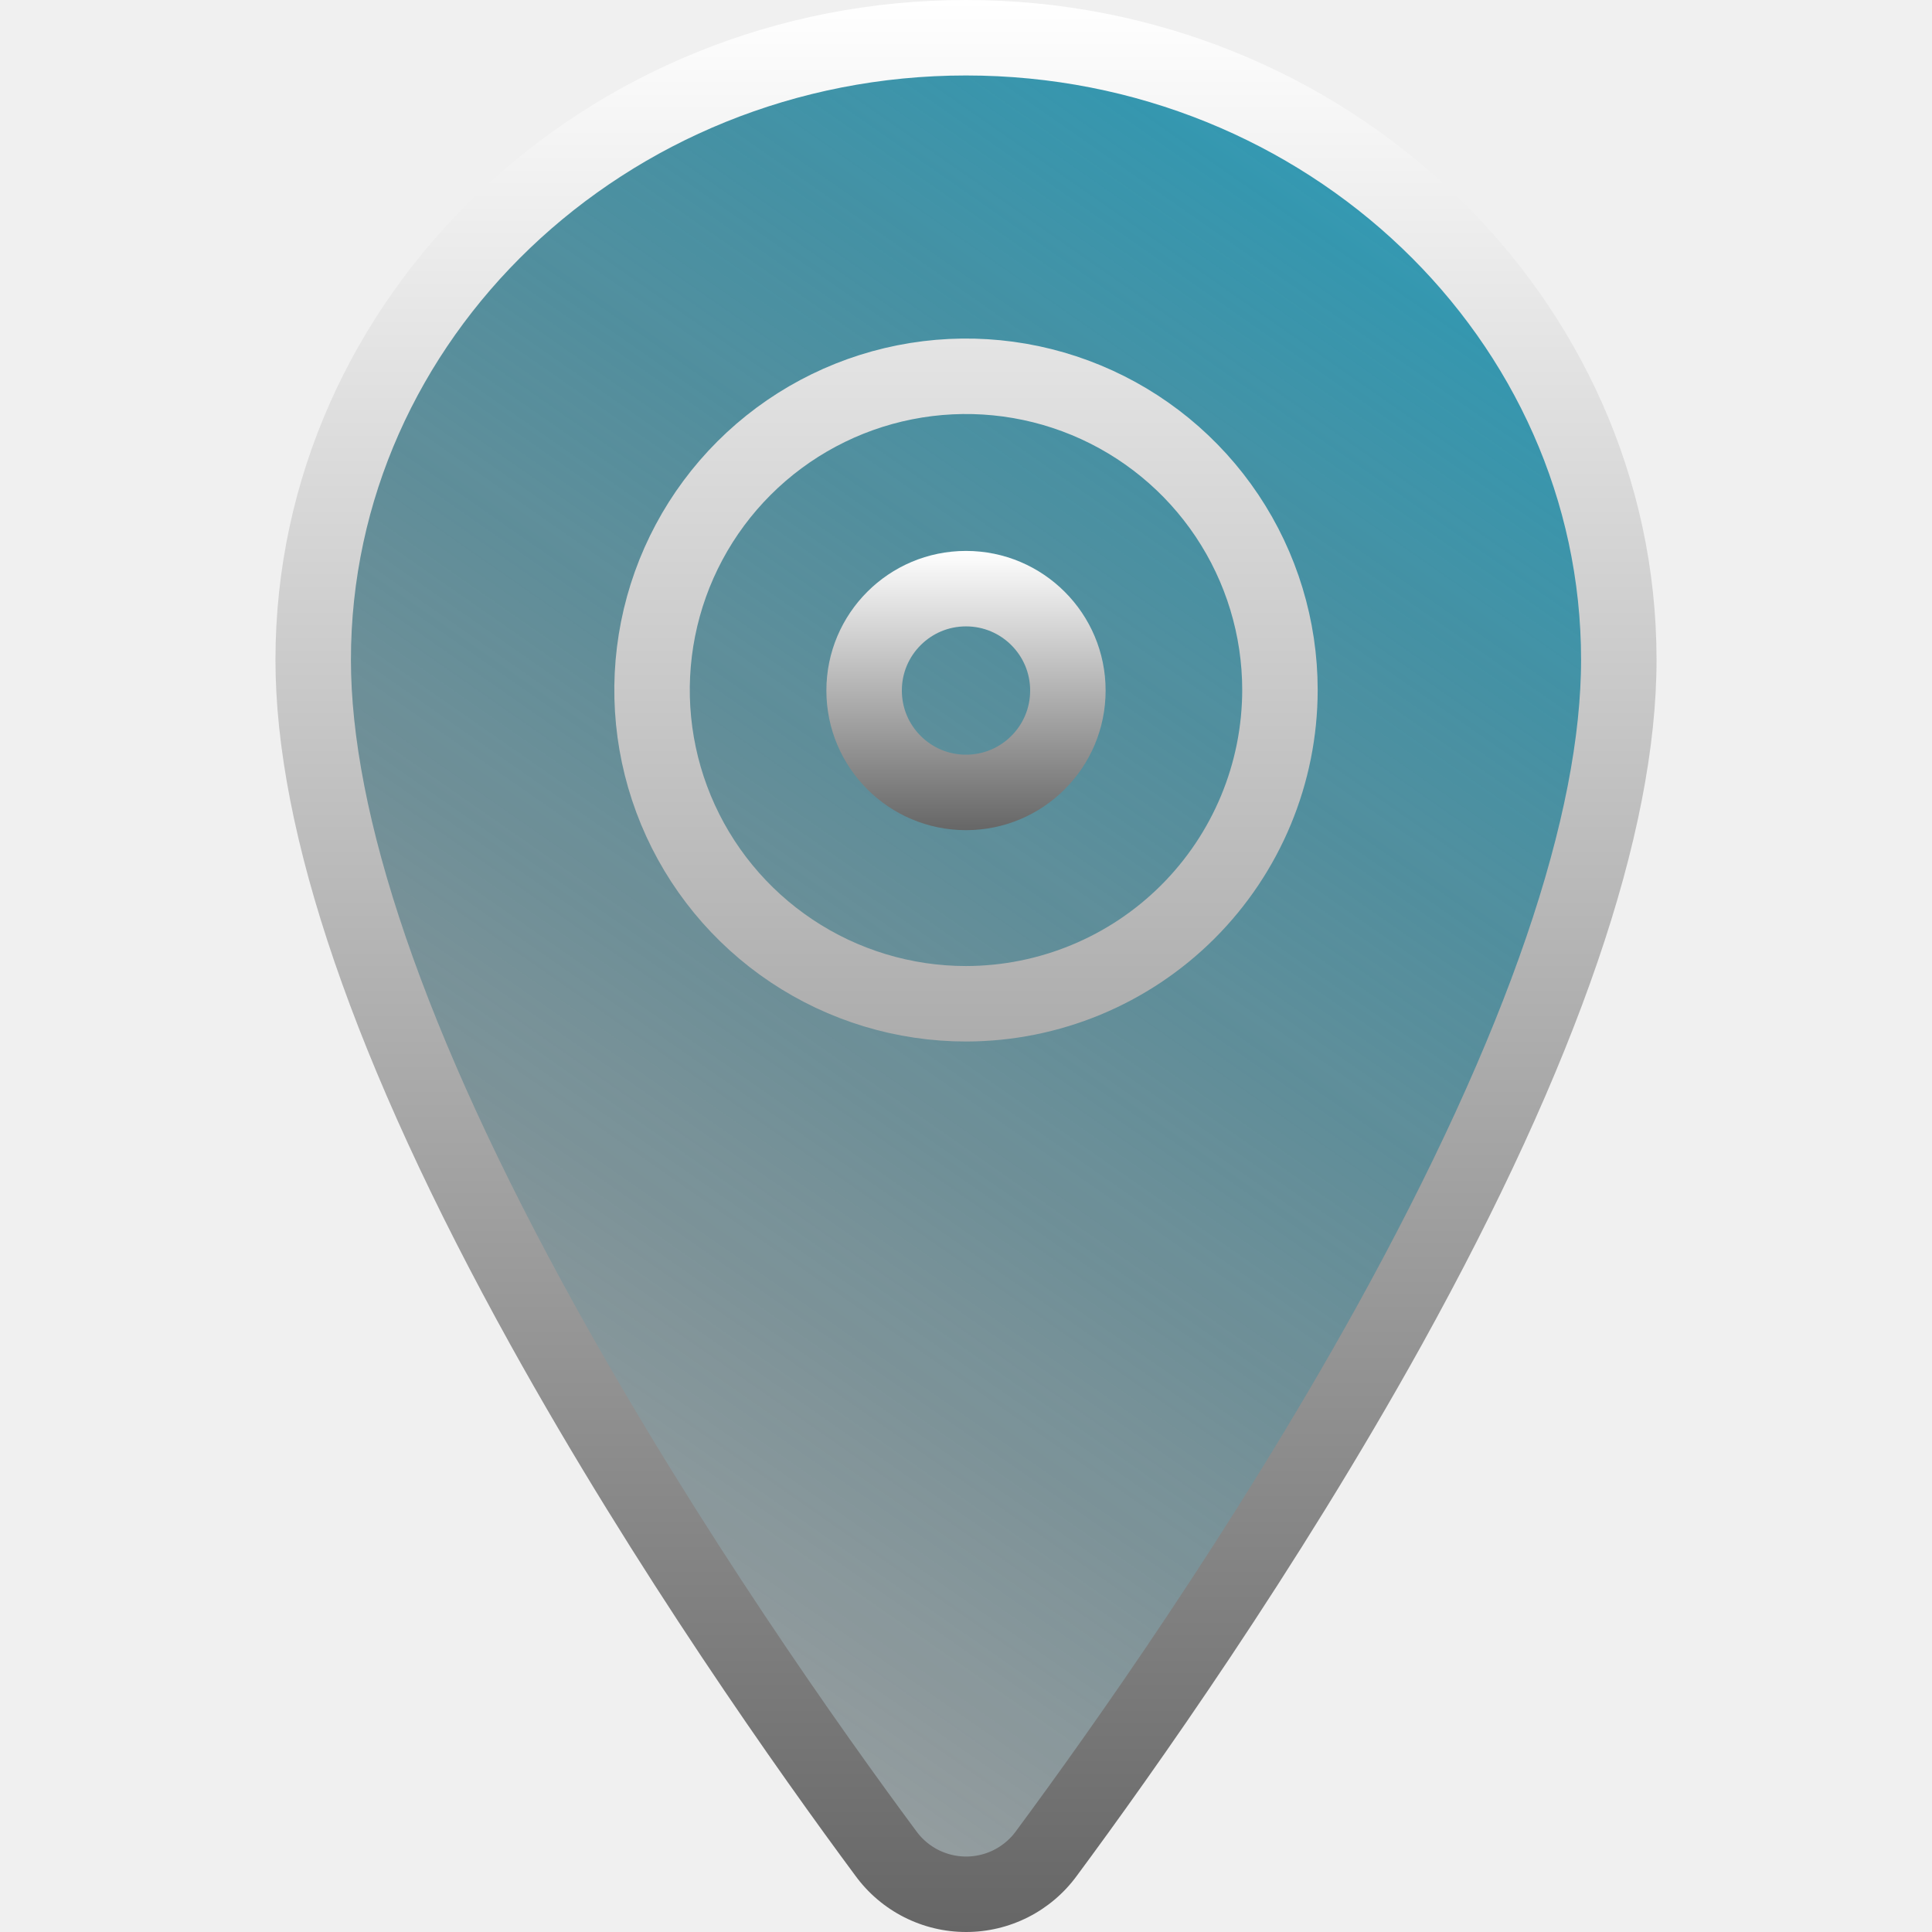
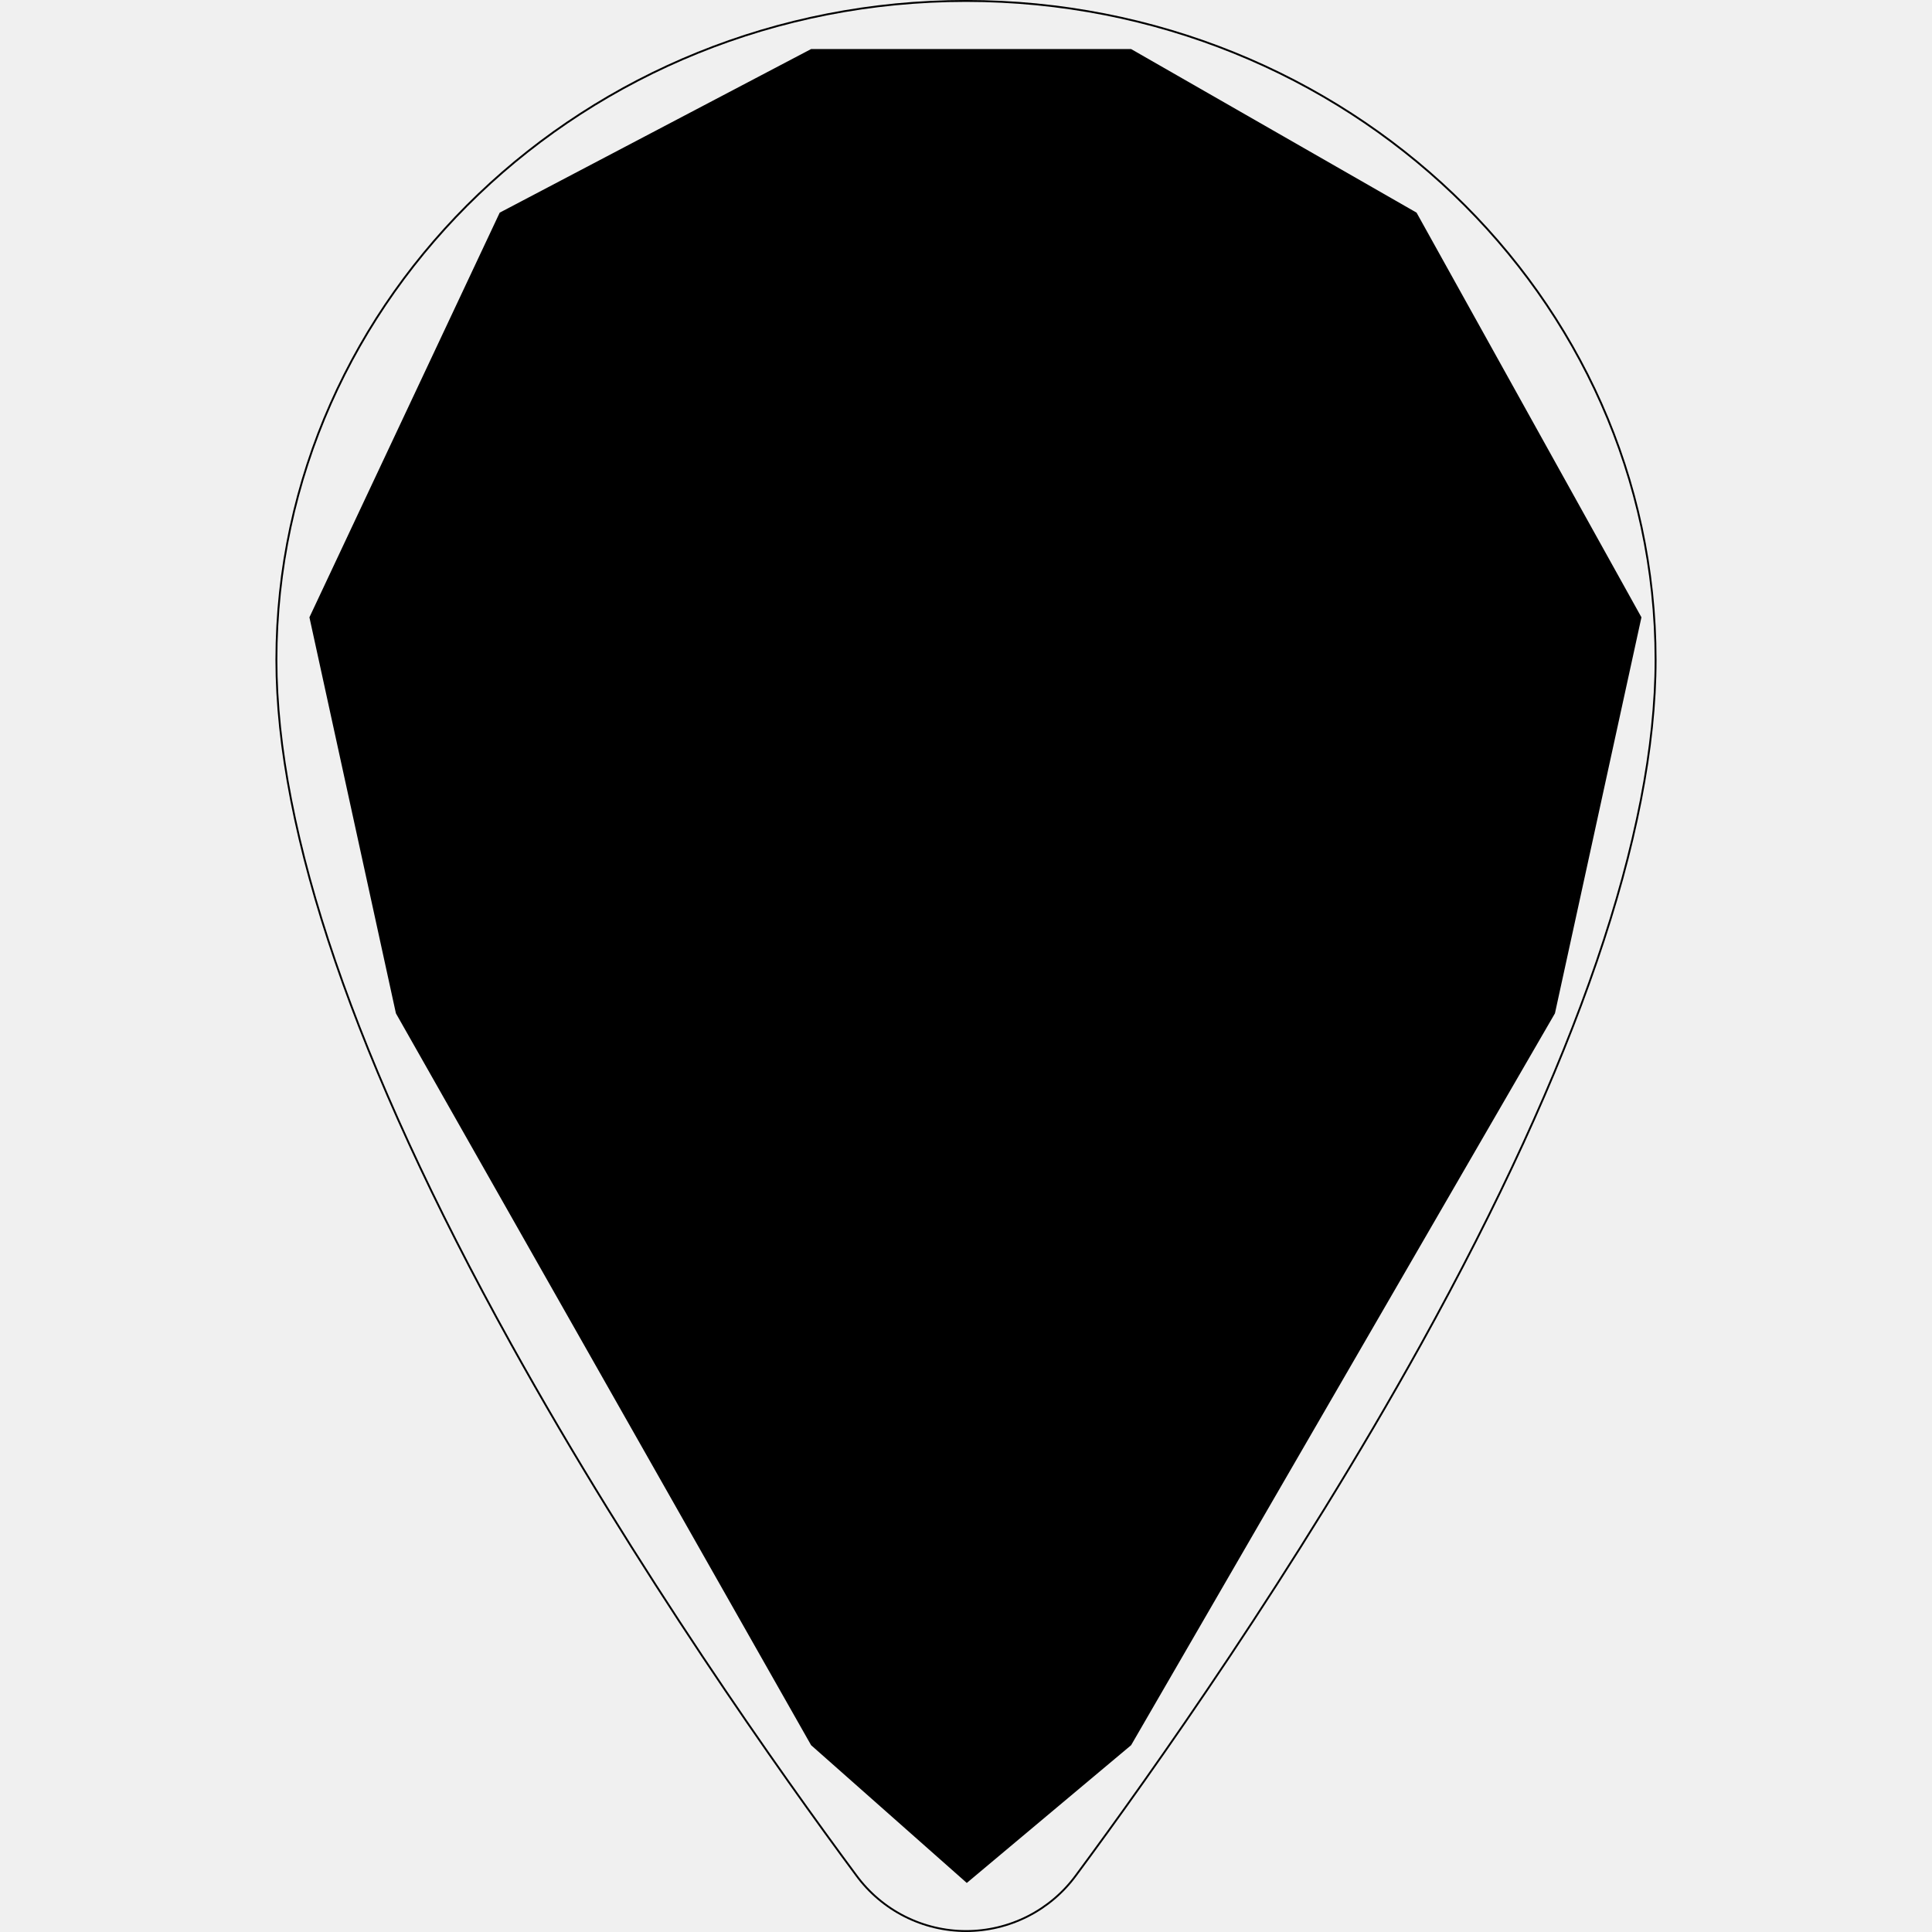
<svg xmlns="http://www.w3.org/2000/svg" width="512" height="512" viewBox="0 0 512 512" fill="none">
  <path d="M214.948 462.493L256.208 499L299.76 462.493L412.078 268.549L435 163.592L375.403 56.352L299.76 13H214.948L132.429 56.352L82 163.592L104.922 268.549L214.948 462.493Z" fill="url(#paint0_linearLocation)" />
  <mask id="path-2-inside-1" fill="white">
    <path d="M256 220C276.435 220 293 203.435 293 183C293 162.565 276.435 146 256 146C235.565 146 219 162.565 219 183C219 203.435 235.565 220 256 220Z" />
  </mask>
-   <path d="M256 220C276.435 220 293 203.435 293 183C293 162.565 276.435 146 256 146C235.565 146 219 162.565 219 183C219 203.435 235.565 220 256 220Z" stroke="url(#paint1_linearLocation)" stroke-width="40" mask="url(#path-2-inside-1)" />
+   <path d="M256 220C276.435 220 293 203.435 293 183C293 162.565 276.435 146 256 146C235.565 146 219 162.565 219 183C219 203.435 235.565 220 256 220Z" stroke="url(#paint1_linearLocation)" strokeWidth="40" mask="url(#path-2-inside-1)" />
  <mask id="path-3-inside-2" fill="white">
    <path d="M256 0C155.098 0 73 78.46 73 174.864C73 220.774 93.942 281.828 135.243 356.333C168.412 416.153 206.784 470.246 226.743 497.161C230.115 501.76 234.525 505.5 239.614 508.078C244.703 510.656 250.329 512 256.034 512C261.74 512 267.365 510.656 272.455 508.078C277.544 505.5 281.953 501.76 285.326 497.161C305.25 470.246 343.657 416.153 376.826 356.333C418.058 281.851 439 220.797 439 174.864C439 78.46 356.902 0 256 0ZM256 256.01C241.522 256.01 227.37 251.72 215.332 243.682C203.295 235.645 193.912 224.221 188.372 210.856C182.832 197.49 181.382 182.783 184.207 168.594C187.031 154.405 194.003 141.372 204.24 131.142C214.477 120.913 227.52 113.946 241.719 111.124C255.919 108.302 270.637 109.75 284.012 115.286C297.388 120.822 308.82 130.198 316.864 142.226C324.907 154.255 329.2 168.397 329.2 182.864C329.179 202.257 321.46 220.849 307.737 234.562C294.014 248.275 275.407 255.988 256 256.01Z" />
  </mask>
-   <path d="M256 0C155.098 0 73 78.46 73 174.864C73 220.774 93.942 281.828 135.243 356.333C168.412 416.153 206.784 470.246 226.743 497.161C230.115 501.76 234.525 505.5 239.614 508.078C244.703 510.656 250.329 512 256.034 512C261.74 512 267.365 510.656 272.455 508.078C277.544 505.5 281.953 501.76 285.326 497.161C305.25 470.246 343.657 416.153 376.826 356.333C418.058 281.851 439 220.797 439 174.864C439 78.46 356.902 0 256 0ZM256 256.01C241.522 256.01 227.37 251.72 215.332 243.682C203.295 235.645 193.912 224.221 188.372 210.856C182.832 197.49 181.382 182.783 184.207 168.594C187.031 154.405 194.003 141.372 204.24 131.142C214.477 120.913 227.52 113.946 241.719 111.124C255.919 108.302 270.637 109.75 284.012 115.286C297.388 120.822 308.82 130.198 316.864 142.226C324.907 154.255 329.2 168.397 329.2 182.864C329.179 202.257 321.46 220.849 307.737 234.562C294.014 248.275 275.407 255.988 256 256.01Z" stroke="url(#paint2_linearLocation)" stroke-width="40" mask="url(#path-3-inside-2)" />
+   <path d="M256 0C155.098 0 73 78.46 73 174.864C73 220.774 93.942 281.828 135.243 356.333C168.412 416.153 206.784 470.246 226.743 497.161C230.115 501.76 234.525 505.5 239.614 508.078C244.703 510.656 250.329 512 256.034 512C261.74 512 267.365 510.656 272.455 508.078C277.544 505.5 281.953 501.76 285.326 497.161C305.25 470.246 343.657 416.153 376.826 356.333C418.058 281.851 439 220.797 439 174.864C439 78.46 356.902 0 256 0ZM256 256.01C241.522 256.01 227.37 251.72 215.332 243.682C203.295 235.645 193.912 224.221 188.372 210.856C182.832 197.49 181.382 182.783 184.207 168.594C187.031 154.405 194.003 141.372 204.24 131.142C214.477 120.913 227.52 113.946 241.719 111.124C255.919 108.302 270.637 109.75 284.012 115.286C297.388 120.822 308.82 130.198 316.864 142.226C324.907 154.255 329.2 168.397 329.2 182.864C329.179 202.257 321.46 220.849 307.737 234.562C294.014 248.275 275.407 255.988 256 256.01Z" stroke="url(#paint2_linearLocation)" strokeWidth="40" mask="url(#path-3-inside-2)" />
  <defs>
    <linearGradient id="paint0_linearLocation" x1="467.091" y1="-48.606" x2="84.374" y2="500.654" gradientUnits="userSpaceOnUse">
-       <stop stop-color="#15AED4" />
-       <stop offset="1" stop-opacity="0.28" />
+       <stop stopColor="#15AED4" />
+       <stop offset="1" stopOpacity="0.28" />
    </linearGradient>
    <linearGradient id="paint1_linearLocation" x1="256" y1="146" x2="256" y2="220" gradientUnits="userSpaceOnUse">
-       <stop stop-color="white" />
-       <stop offset="1" stop-color="#666666" />
+       <stop stopColor="white" />
+       <stop offset="1" stopColor="#666666" />
    </linearGradient>
    <linearGradient id="paint2_linearLocation" x1="256" y1="0" x2="256" y2="512" gradientUnits="userSpaceOnUse">
-       <stop stop-color="white" />
-       <stop offset="1" stop-color="#666666" />
+       <stop stopColor="white" />
+       <stop offset="1" stopColor="#666666" />
    </linearGradient>
  </defs>
</svg>
